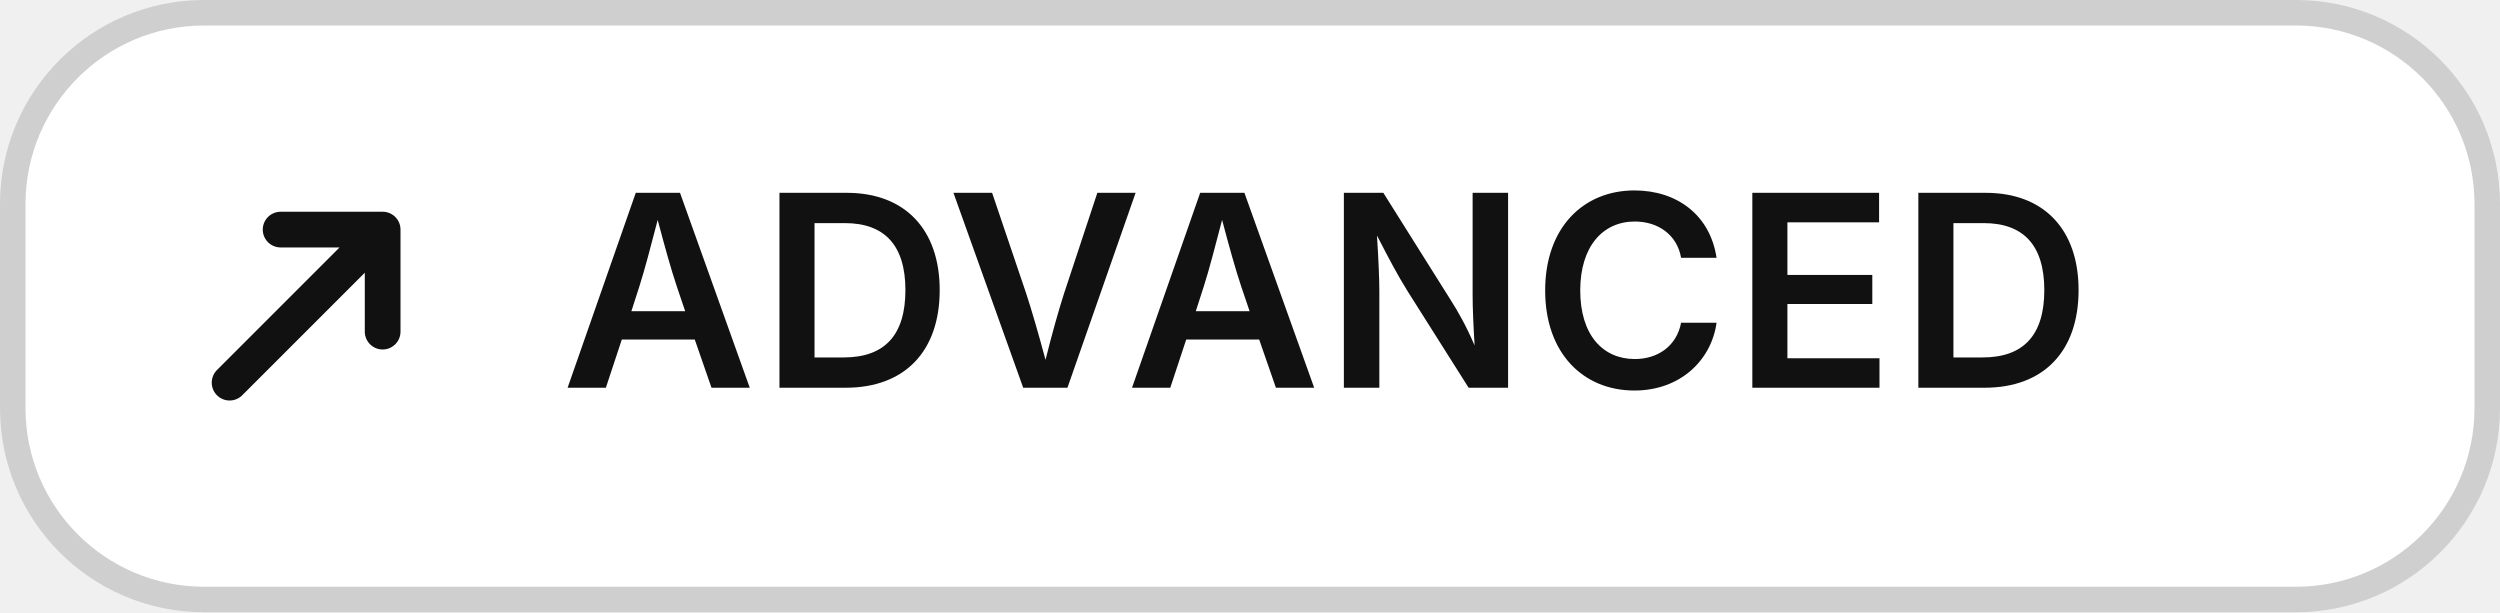
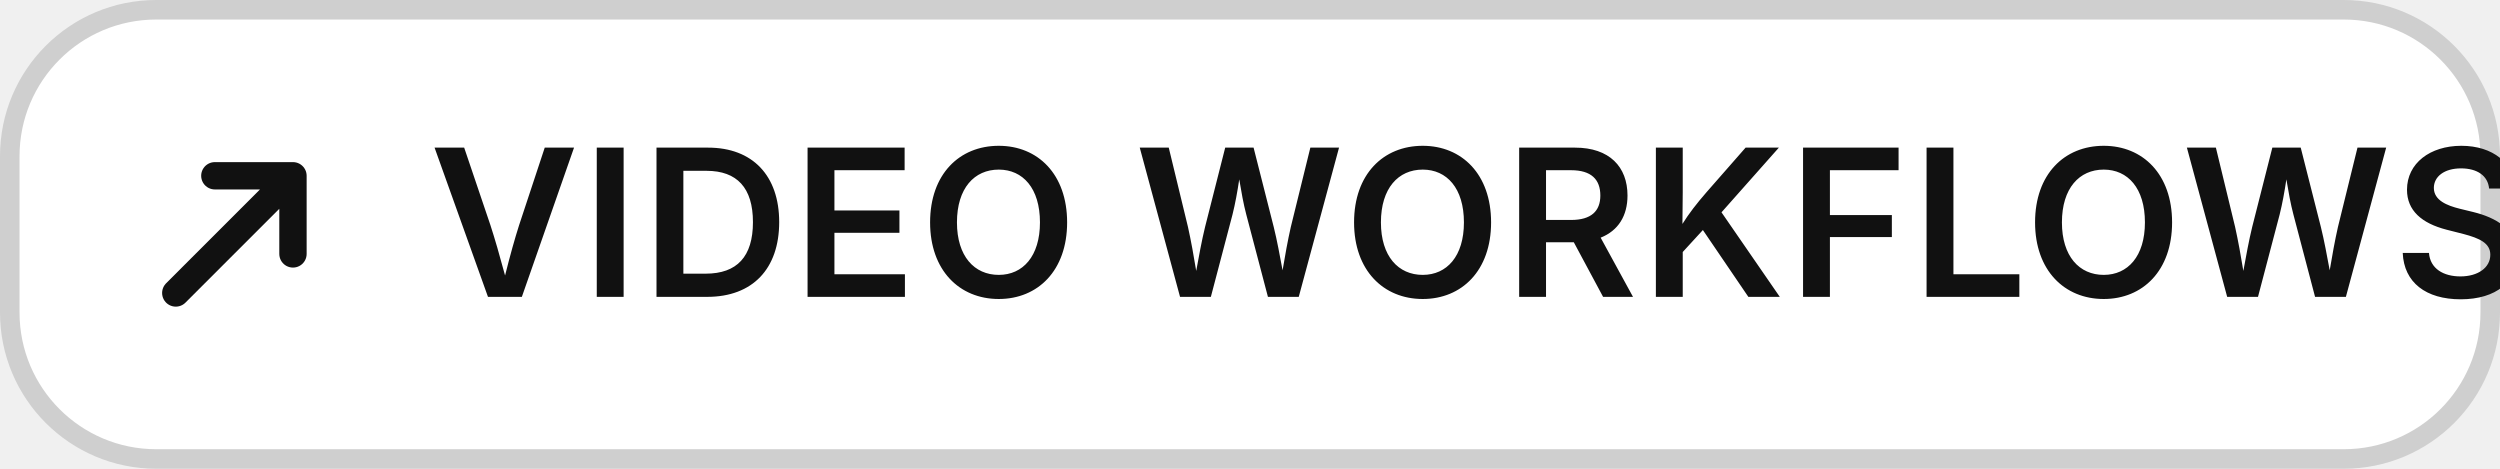
- <svg xmlns="http://www.w3.org/2000/svg" width="98" height="24" viewBox="0 0 98 24" role="img" aria-label="Advanced">
-   <rect x="0.5" y="0.5" width="97" height="23" rx="7.5" fill="#FFFFFF" stroke="#CFCFCF" />
+ <svg xmlns="http://www.w3.org/2000/svg" width="128" height="24" viewBox="0 0 128 24" role="img" aria-label="Video Workflows">
+   <rect x="0.5" y="0.5" width="127" height="23" rx="7.5" fill="#FFFFFF" stroke="#CFCFCF" />
  <path d="M9 15 15 9M11 9h4v4" fill="none" stroke="#111111" stroke-width="1.4" stroke-linecap="round" stroke-linejoin="round" />
-   <text x="22" y="15.2" fill="#111111" font-family="ui-sans-serif,system-ui,-apple-system,BlinkMacSystemFont,Segoe UI,sans-serif" font-size="10.5" font-weight="600" letter-spacing=".15">ADVANCED</text>
+   <text x="22" y="15.2" fill="#111111" font-family="ui-sans-serif,system-ui,-apple-system,BlinkMacSystemFont,Segoe UI,sans-serif" font-size="10.5" font-weight="600" letter-spacing=".15">VIDEO WORKFLOWS</text>
</svg>
